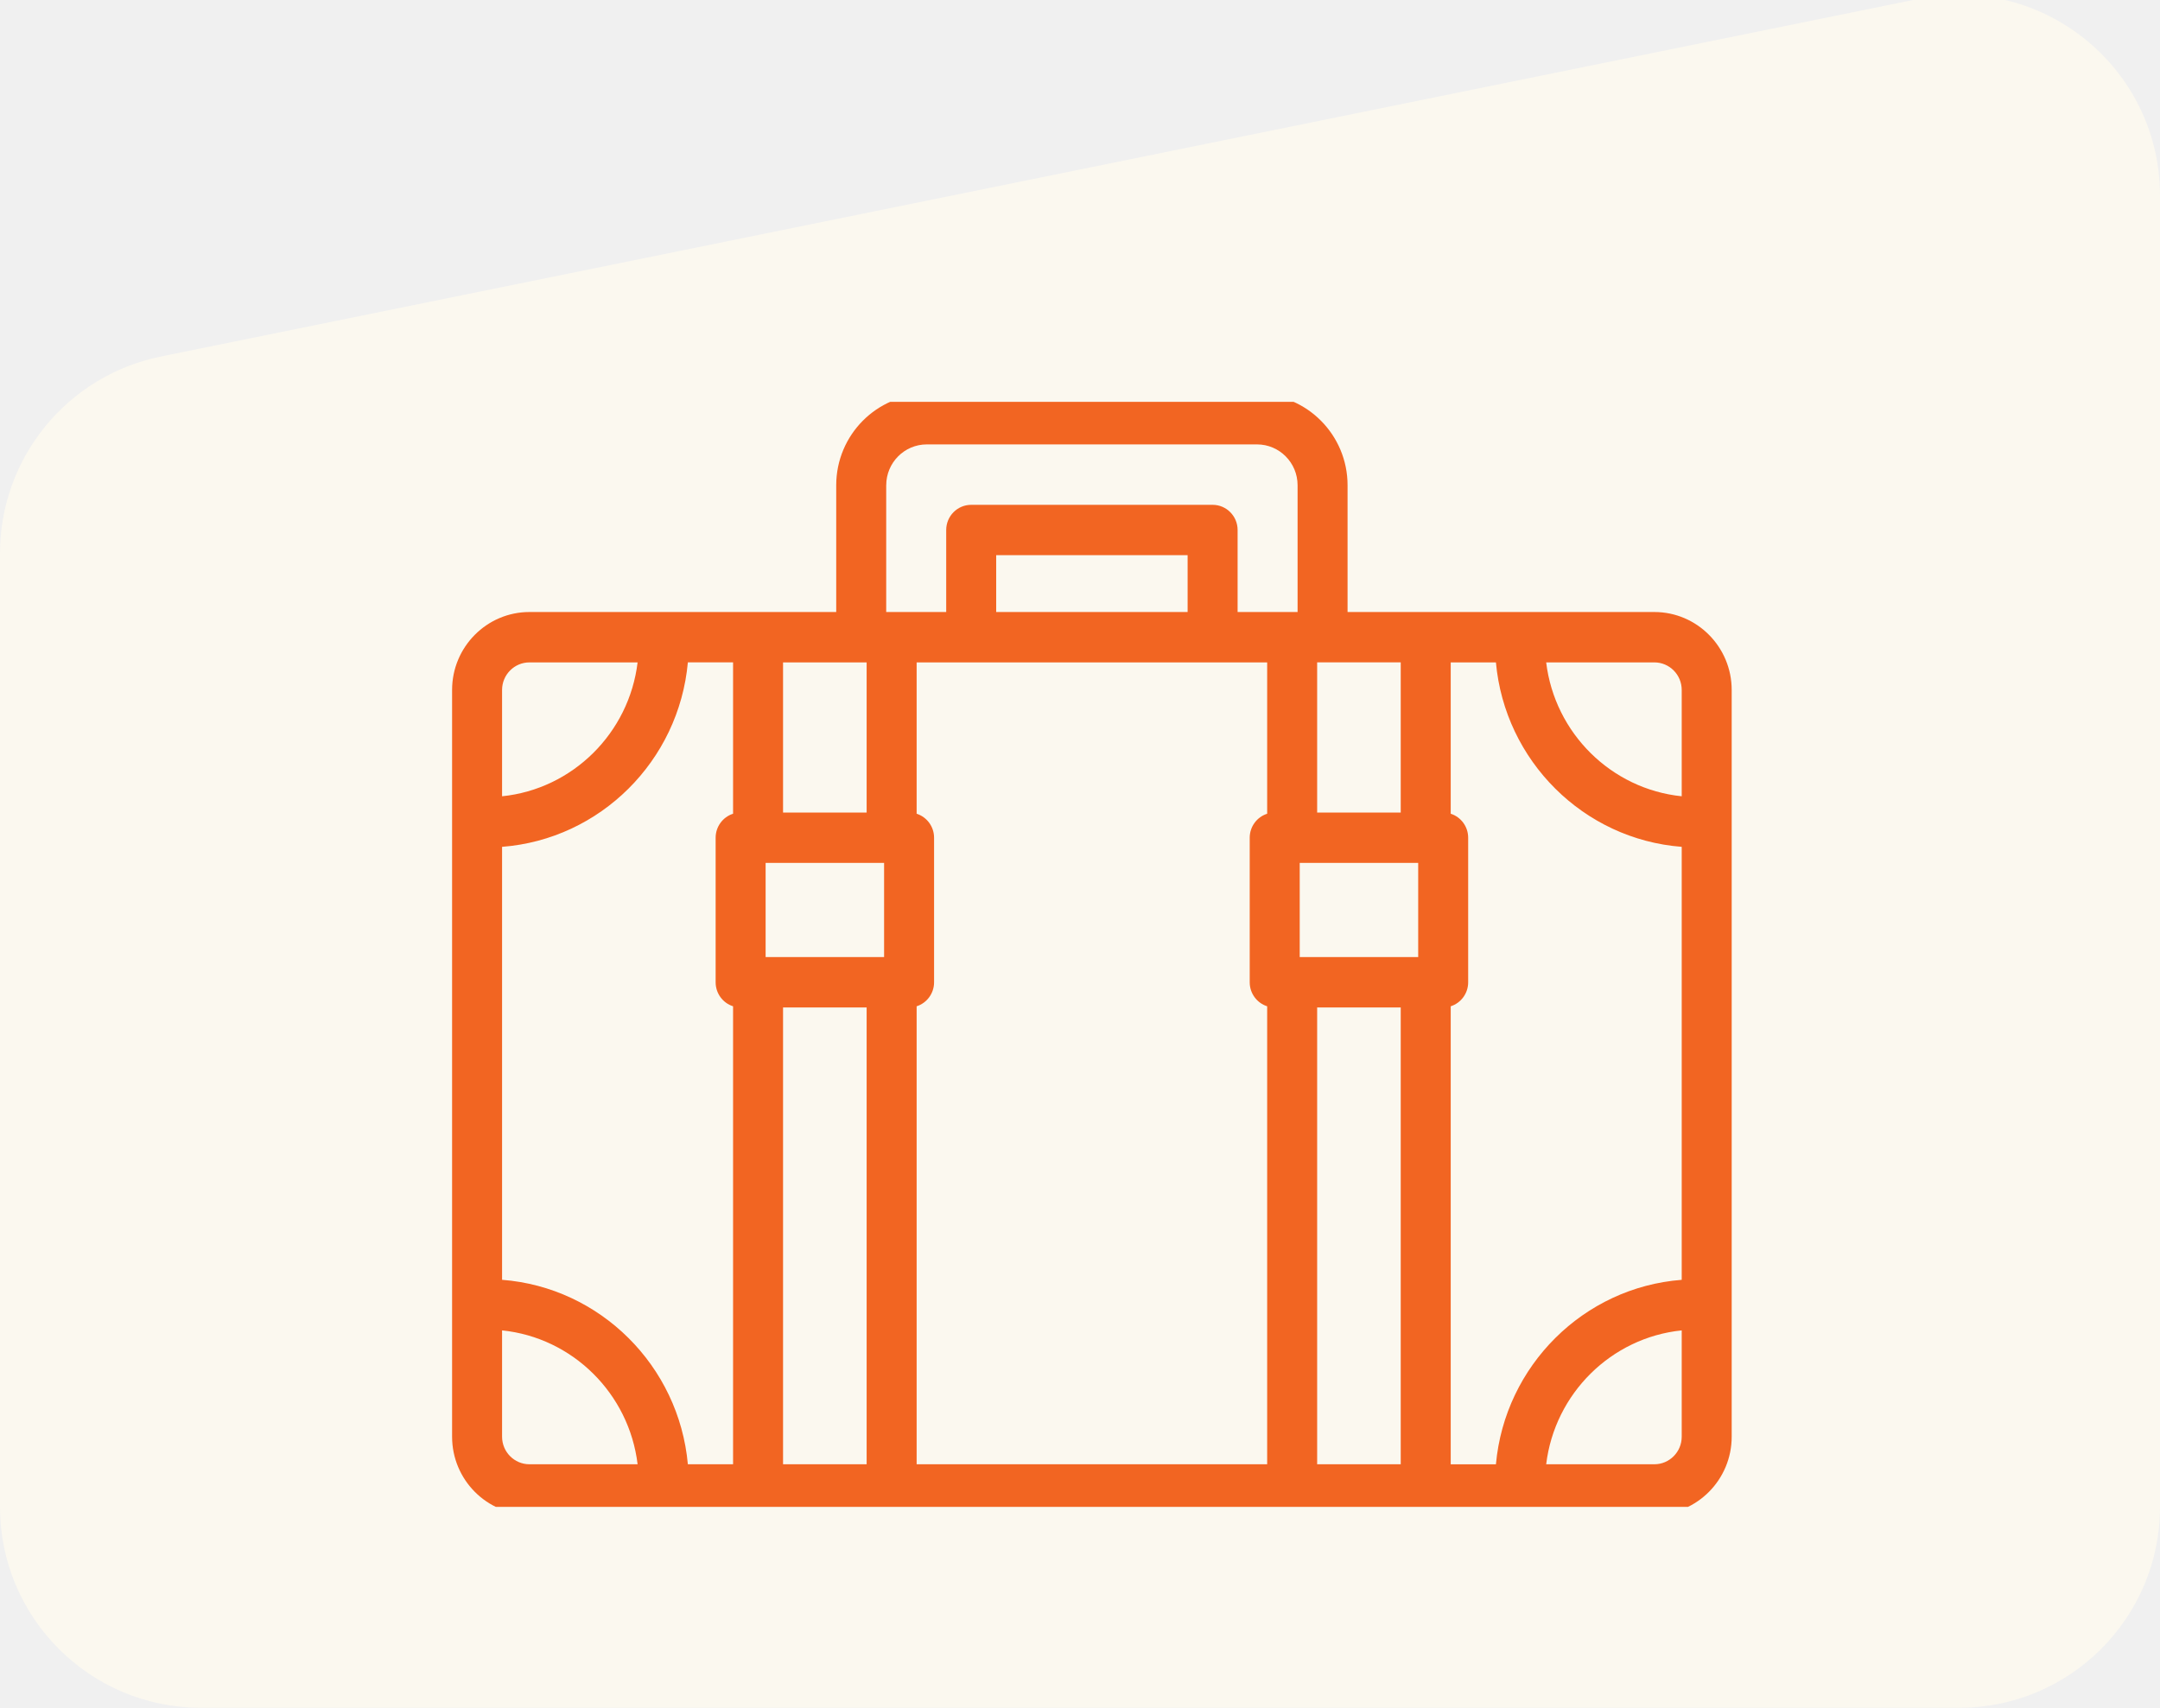
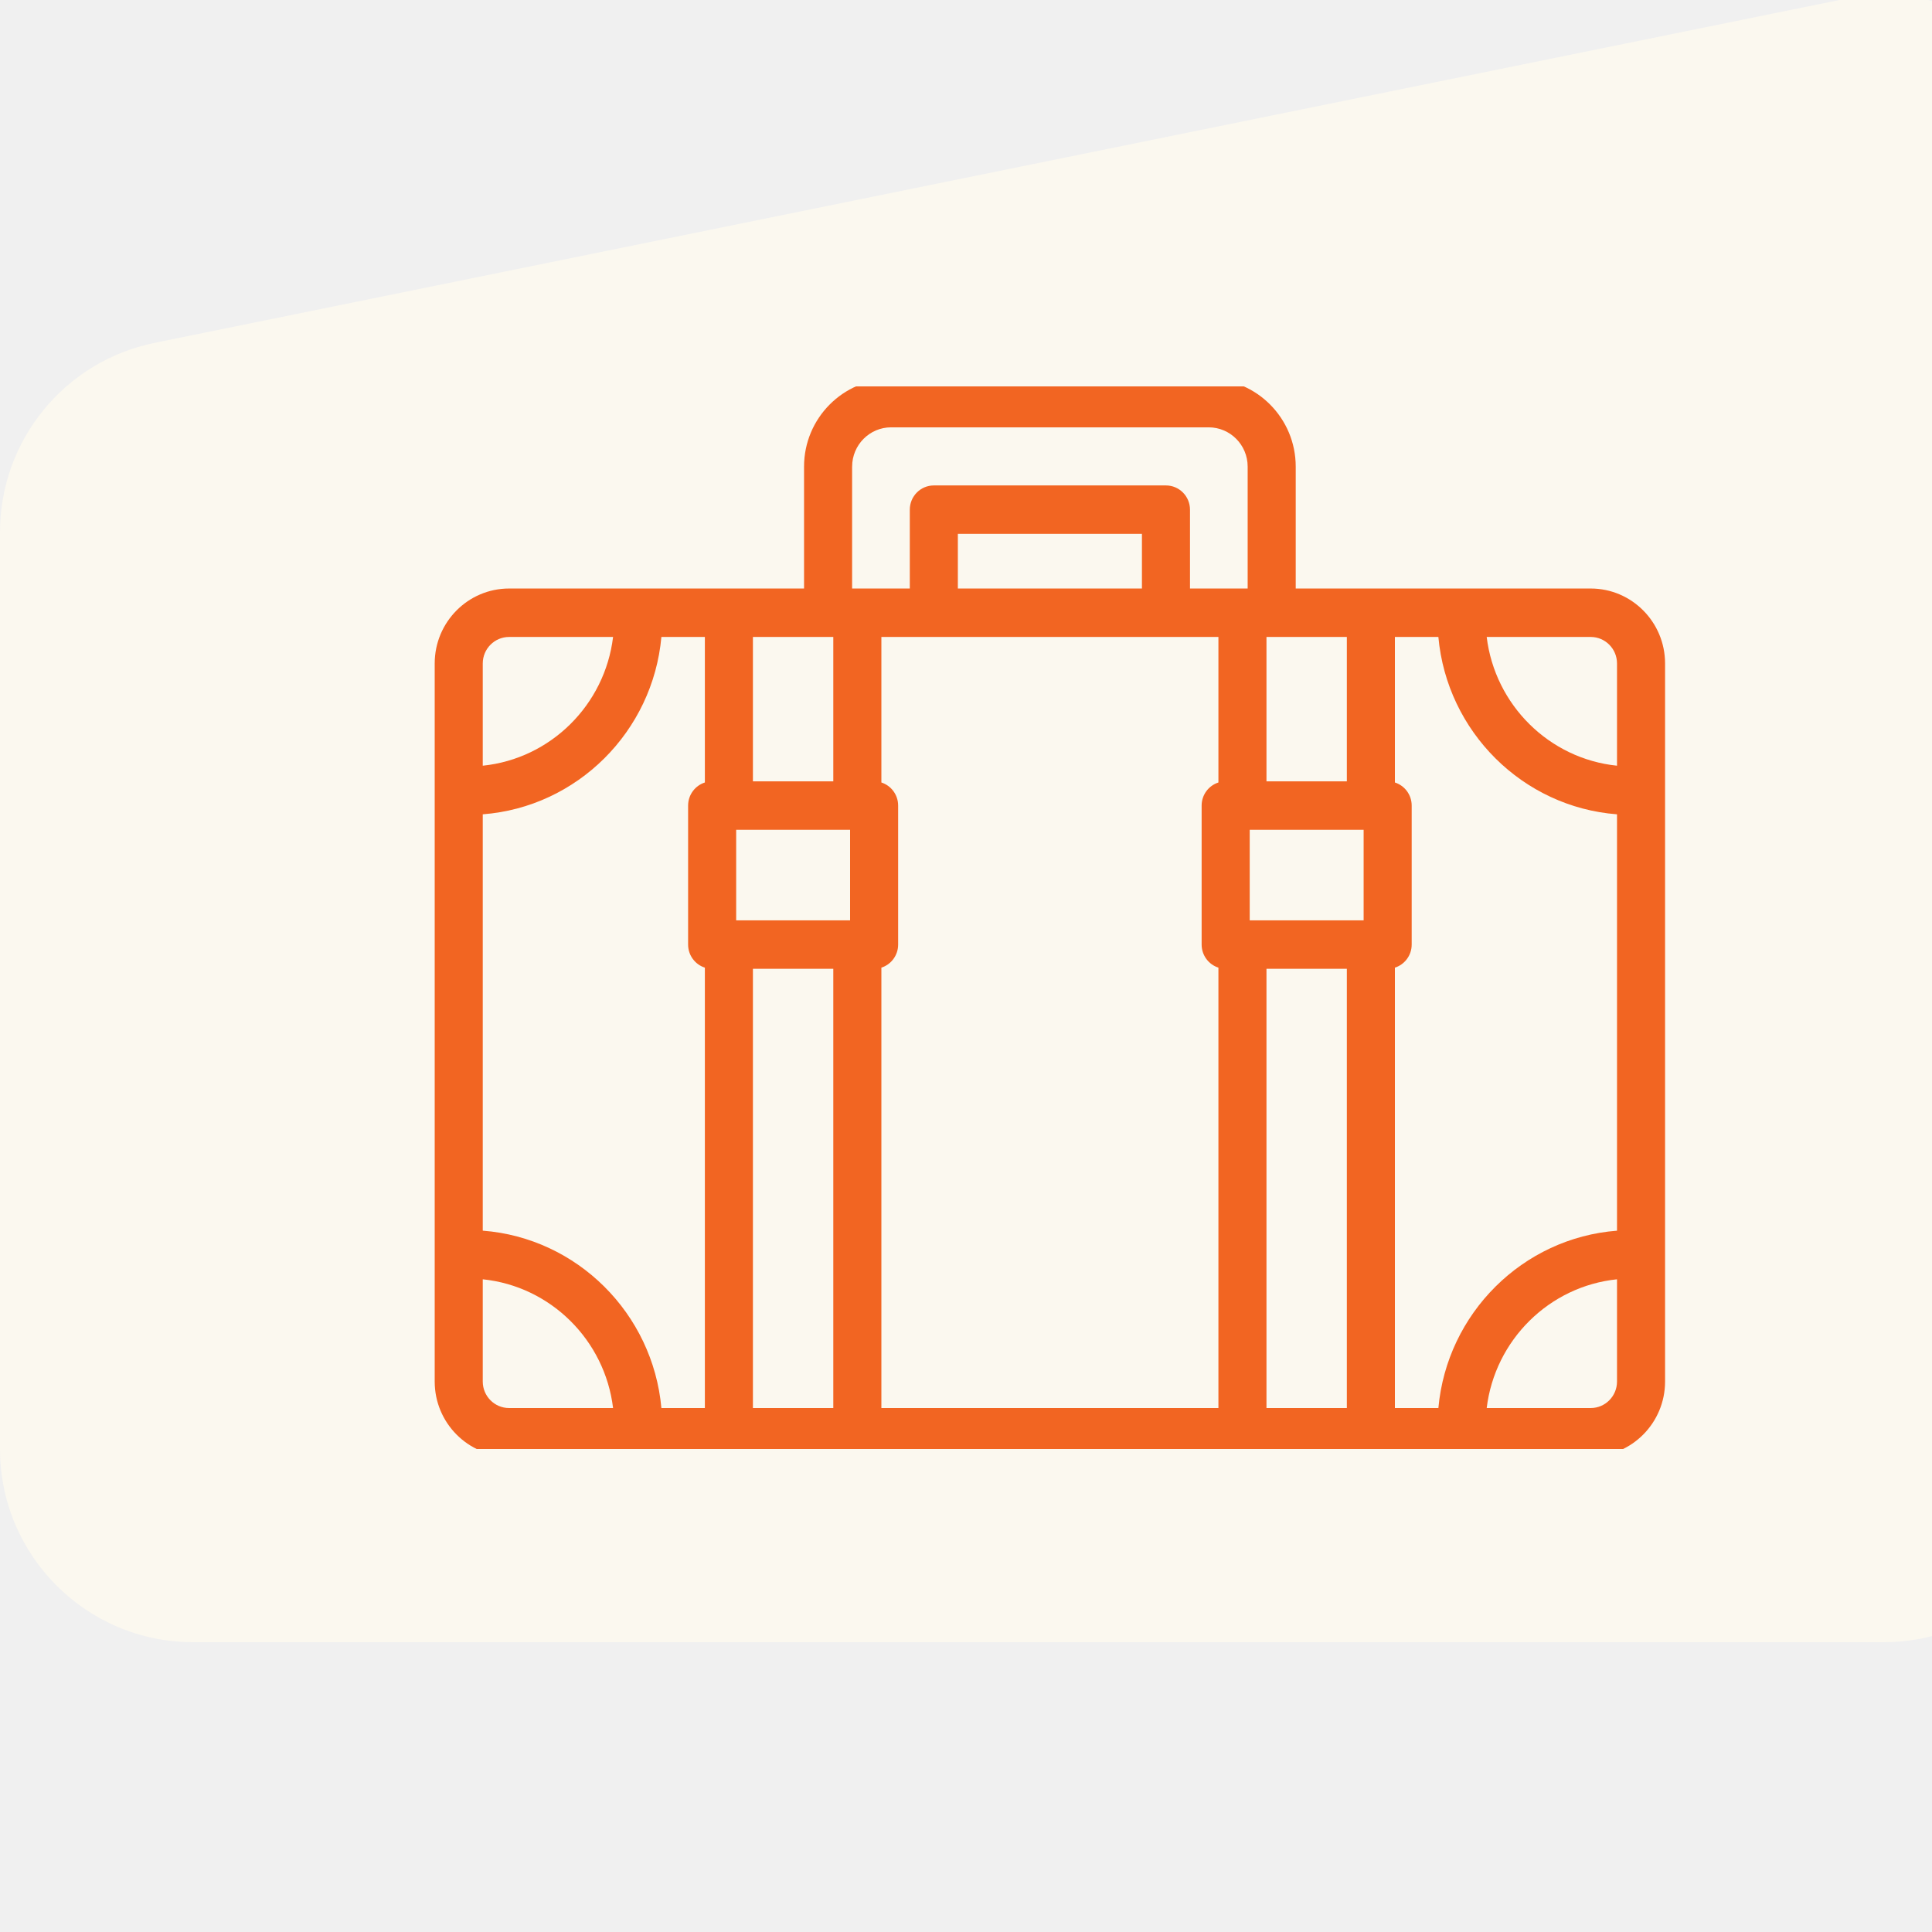
- <svg xmlns="http://www.w3.org/2000/svg" width="86" height="68" viewBox="0 0 86 68" fill="none">
+ <svg xmlns="http://www.w3.org/2000/svg" width="50" height="50" viewBox="0 0 80 80" fill="none">
  <g clip-path="url(#clip0_46_344)">
    <path d="M0 22.036C0 18.233 2.678 14.955 6.405 14.197L76.405 -0.047C81.362 -1.056 86 2.733 86 7.792V60C86 64.418 82.418 68 78 68H8C3.582 68 0 64.418 0 60V22.036Z" fill="#FBF8EF" />
    <g clip-path="url(#clip1_46_344)">
      <path d="M65.868 24.369H53.653V19.321C53.653 17.319 52.036 15.69 50.049 15.69H36.899C34.911 15.69 33.294 17.319 33.294 19.321V24.369H21.08C19.381 24.369 18 25.761 18 27.472V57.207C18 58.918 19.381 60.31 21.08 60.31H65.868C67.566 60.31 68.947 58.918 68.947 57.207V27.472C68.947 25.761 67.566 24.369 65.868 24.369V24.369ZM19.99 33.719C23.897 33.419 27.033 30.295 27.387 26.374H29.187V32.401C28.785 32.529 28.493 32.909 28.493 33.357V39.112C28.493 39.56 28.784 39.94 29.187 40.068V58.304H27.387C27.033 54.384 23.897 51.26 19.99 50.959V33.719ZM30.483 34.359H35.2V38.109H30.483V34.359ZM36.496 40.068C36.898 39.94 37.19 39.56 37.19 39.112V33.357C37.19 32.909 36.898 32.529 36.496 32.401V26.375H50.452V32.401C50.049 32.529 49.757 32.909 49.757 33.357V39.112C49.757 39.56 50.049 39.94 50.452 40.068V58.304H36.496V40.068ZM47.285 24.369H39.663V22.106H47.285V24.369ZM51.748 34.359H56.465V38.109H51.748V34.359ZM57.76 40.068C58.163 39.94 58.455 39.56 58.455 39.112V33.357C58.455 32.909 58.163 32.529 57.76 32.401V26.375H59.56C59.914 30.295 63.05 33.419 66.957 33.719V50.96C63.05 51.26 59.914 54.384 59.56 58.305H57.76V40.068ZM66.957 27.472V31.706C64.148 31.418 61.901 29.189 61.561 26.375H65.868C66.469 26.375 66.957 26.867 66.957 27.472V27.472ZM55.77 32.354H52.442V26.374H55.77V32.354ZM35.285 19.321C35.285 18.424 36.009 17.695 36.899 17.695H50.048C50.939 17.695 51.663 18.424 51.663 19.321V24.369H49.275V21.104C49.275 20.55 48.829 20.101 48.28 20.101H38.668C38.118 20.101 37.673 20.55 37.673 21.104V24.369H35.284V19.321H35.285ZM34.505 26.375V32.354H31.177V26.375H34.505ZM21.08 26.375H25.386C25.047 29.189 22.799 31.418 19.99 31.706V27.472C19.99 26.867 20.479 26.375 21.08 26.375V26.375ZM19.99 57.207V52.973C22.799 53.261 25.047 55.49 25.386 58.304H21.08C20.479 58.304 19.99 57.812 19.99 57.207V57.207ZM31.177 58.304V40.115H34.505V58.304H31.177V58.304ZM52.442 58.304V40.115H55.77V58.304H52.442V58.304ZM65.868 58.304H61.561C61.901 55.49 64.148 53.261 66.957 52.973V57.207C66.957 57.812 66.469 58.304 65.868 58.304Z" fill="#F26522" />
    </g>
  </g>
  <defs>
    <clipPath id="clip0_46_344">
      <rect width="86" height="68" fill="white" />
    </clipPath>
    <clipPath id="clip1_46_344">
      <rect width="50.947" height="44" fill="white" transform="translate(18 16)" />
    </clipPath>
  </defs>
</svg>
